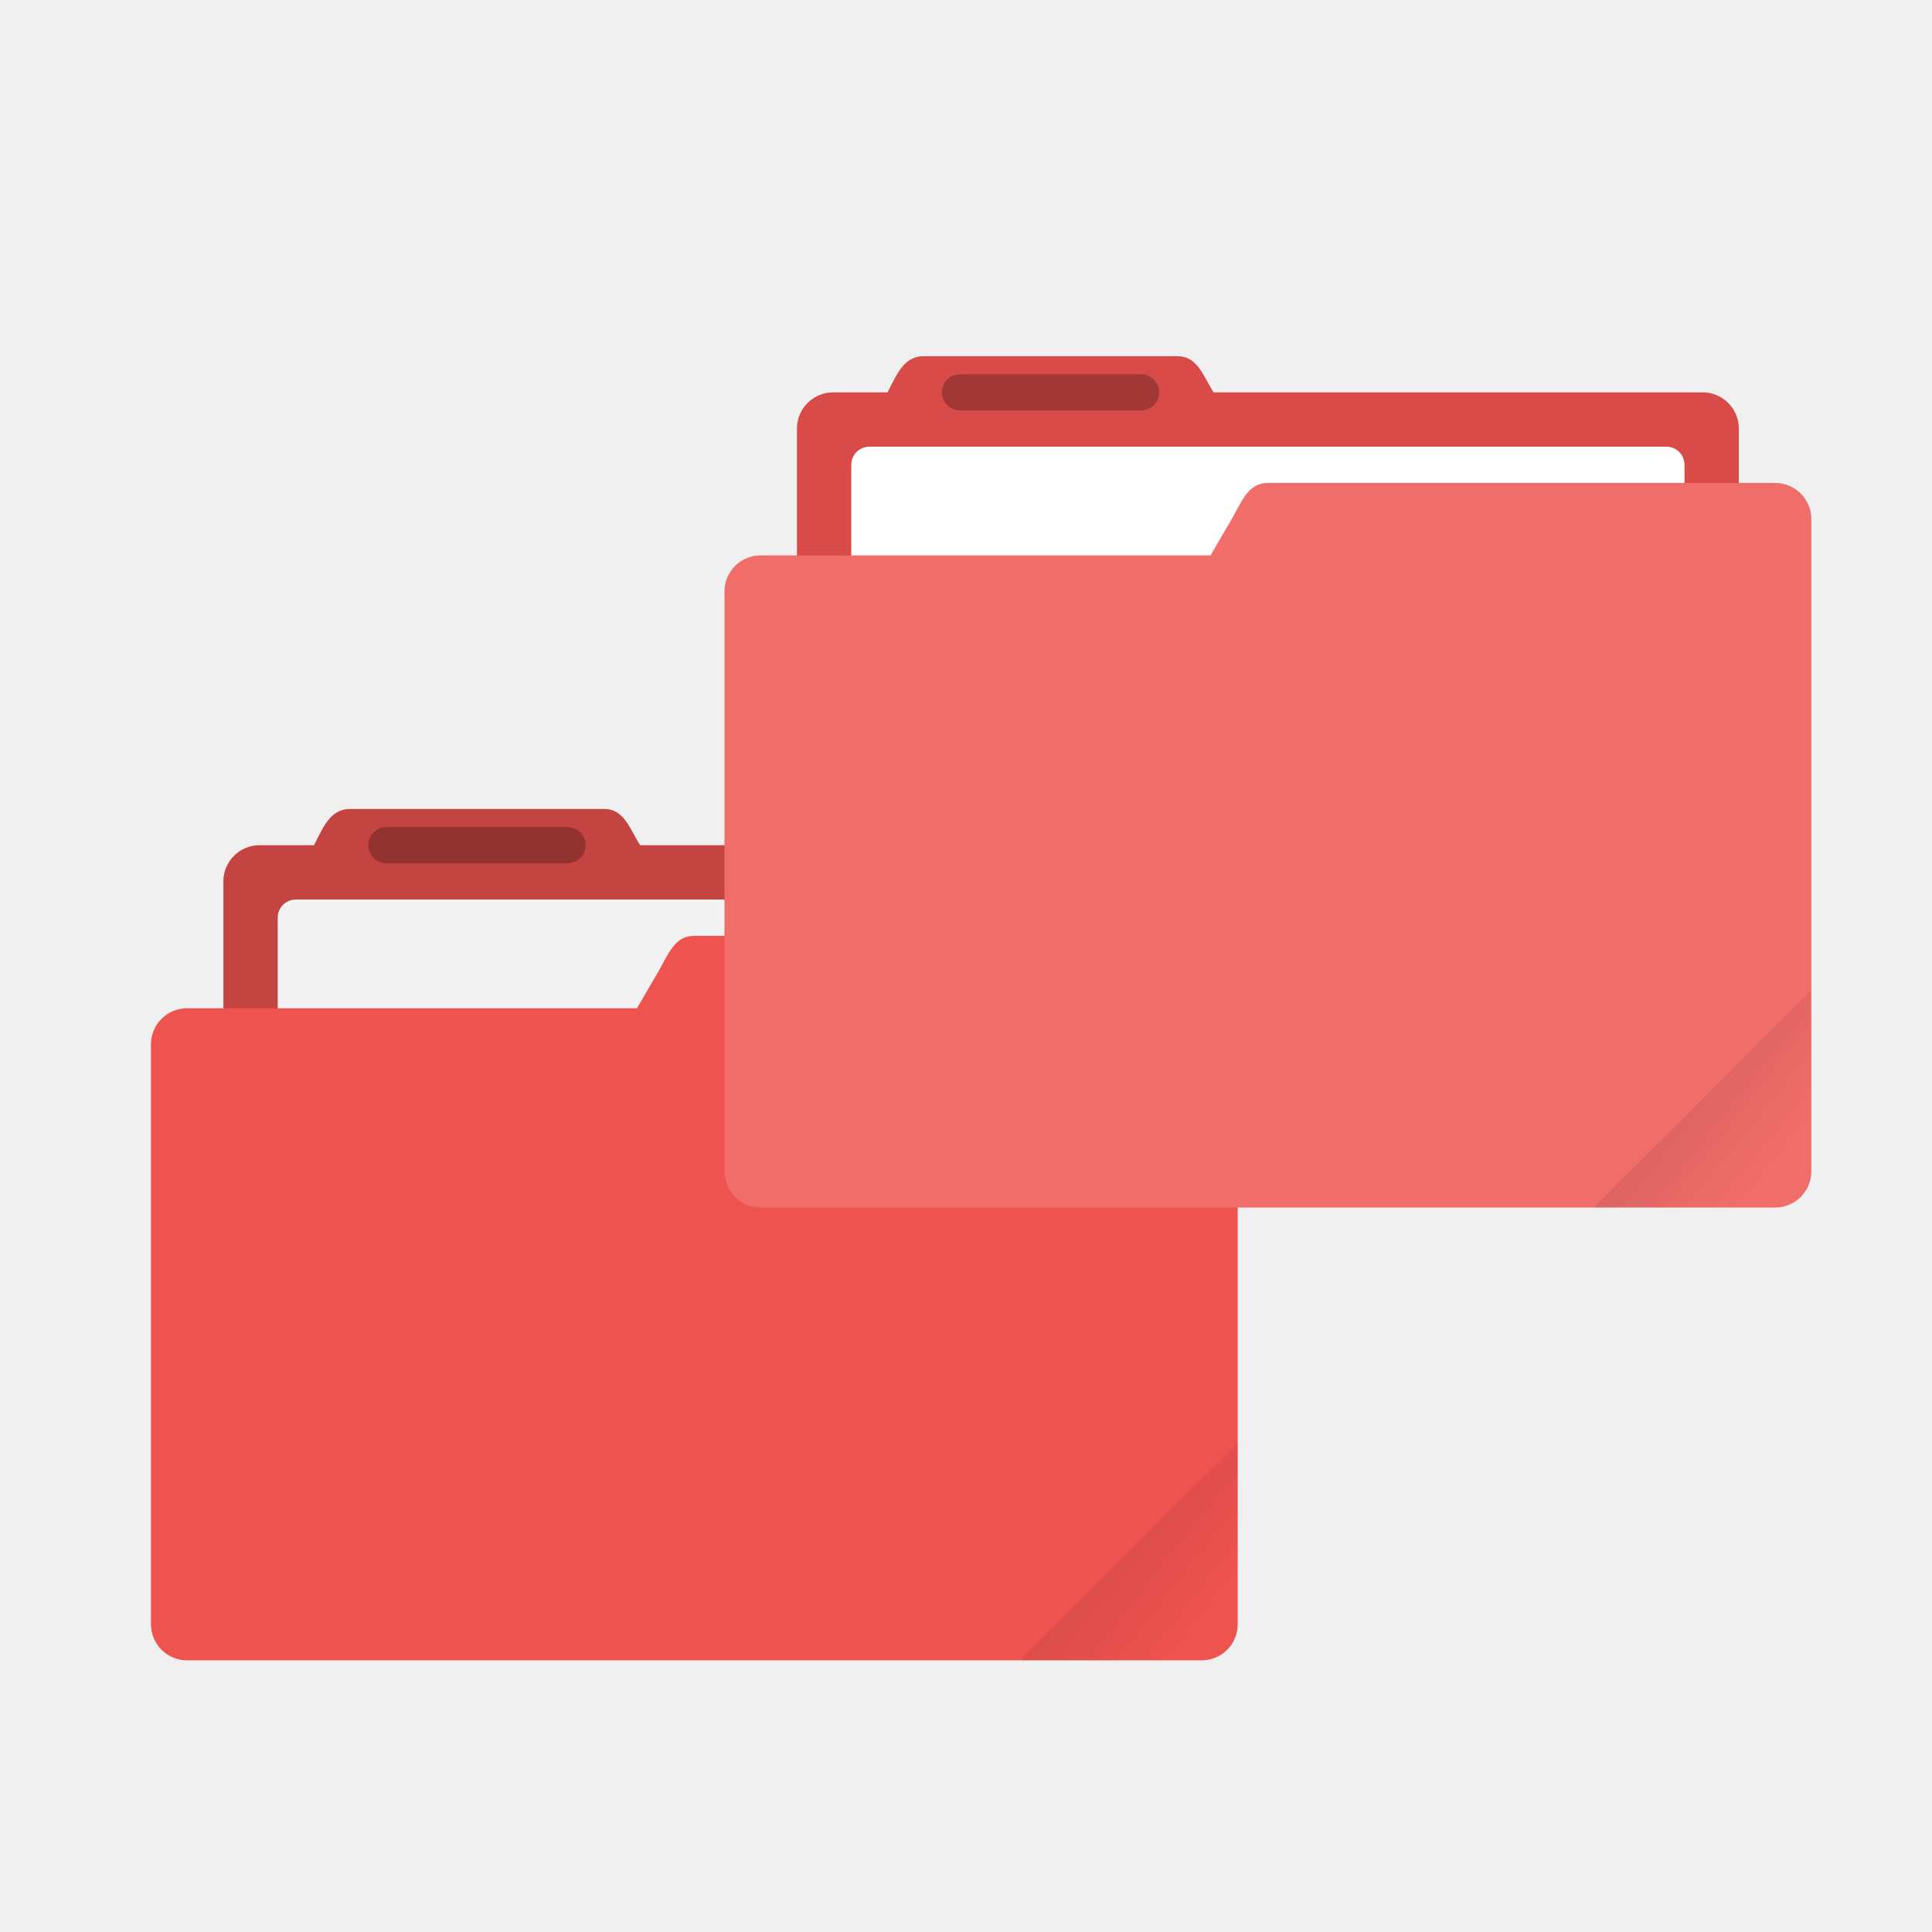
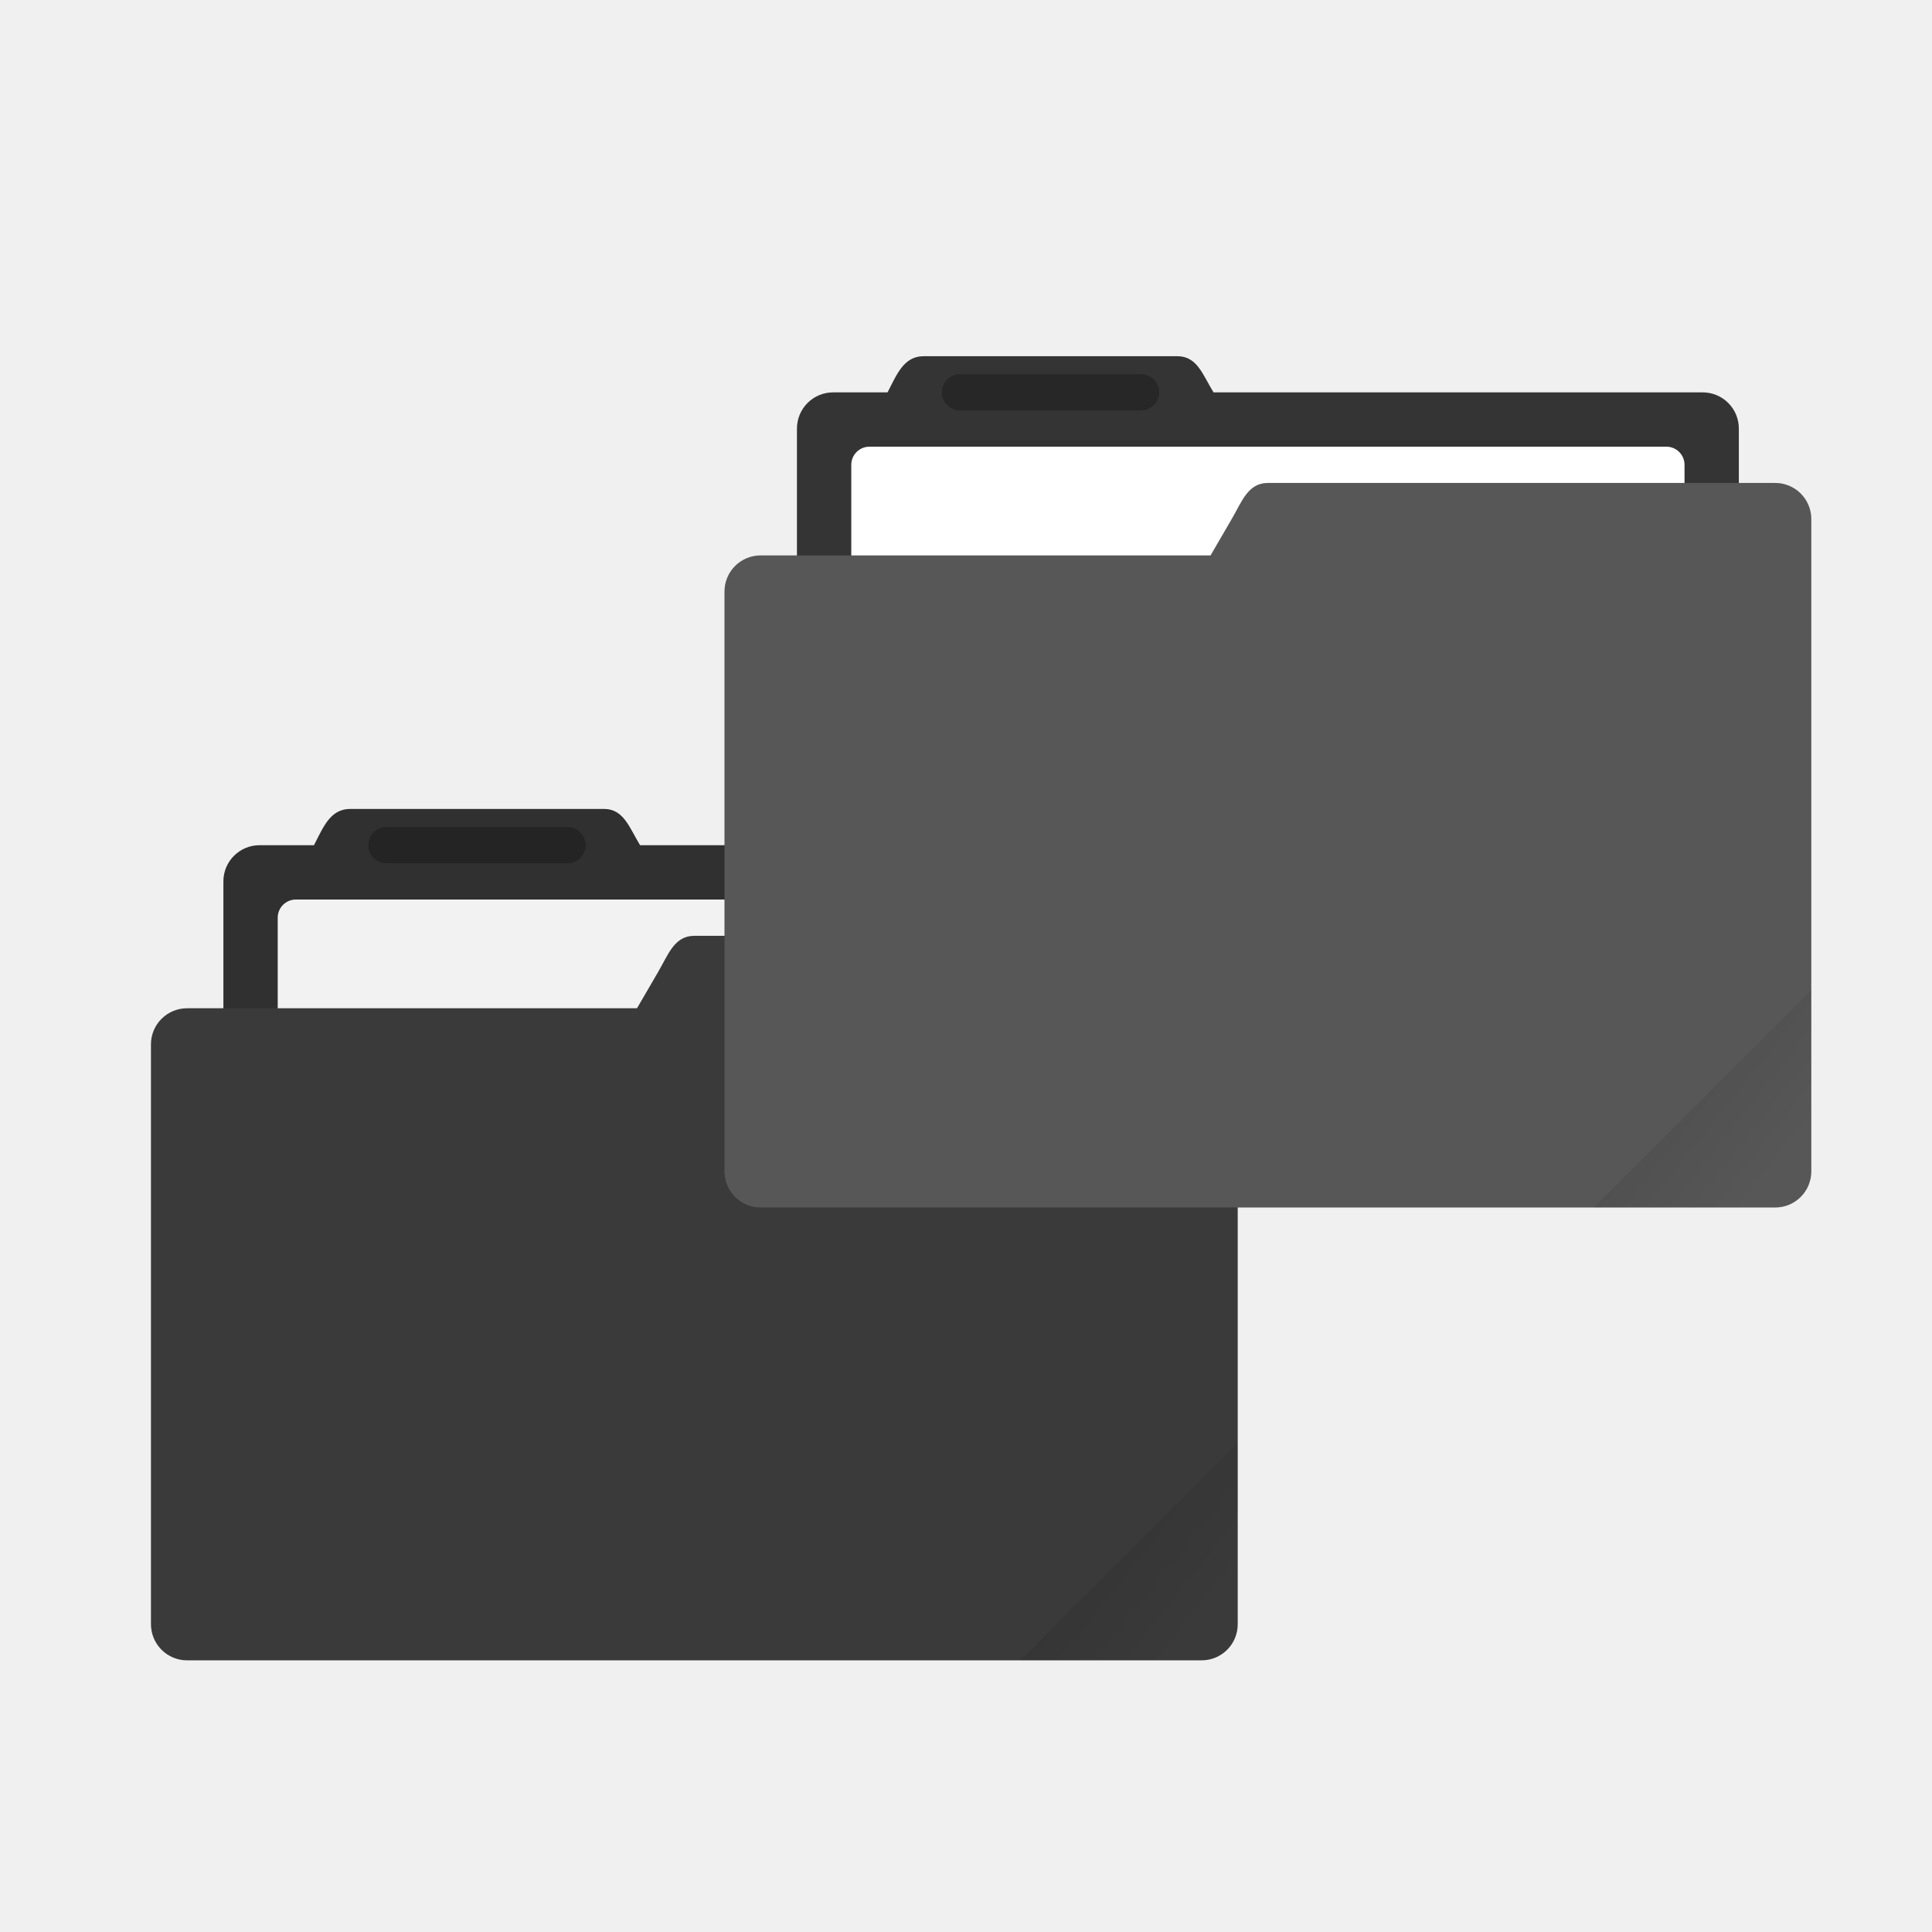
<svg xmlns="http://www.w3.org/2000/svg" xmlns:xlink="http://www.w3.org/1999/xlink" width="64" height="64" viewBox="0 0 16.933 16.933">
  <defs>
    <linearGradient id="b" x1="-197.1" x2="-196.91" y1="217.68" y2="219.37" gradientTransform="rotate(-45 -738.924 -311.454) scale(2.2677)" gradientUnits="userSpaceOnUse" xlink:href="#a" />
    <linearGradient id="a">
      <stop offset="0" />
      <stop stop-opacity="0" offset="1" />
    </linearGradient>
    <linearGradient id="c" x1="-197.1" x2="-196.91" y1="217.68" y2="219.37" gradientTransform="rotate(-45 -747.544 -341.891) scale(2.2677)" gradientUnits="userSpaceOnUse" xlink:href="#a" />
  </defs>
-   <path d="M3.07 7.09c-.177 0-.237.162-.318.318h-.477a.317.317 0 0 0-.317.317V10.9c0 .176.142.318.317.318h7.62a.317.317 0 0 0 .318-.318V7.725a.317.317 0 0 0-.318-.317H5.61c-.093-.15-.141-.318-.317-.318z" fill="#ef5350" paint-order="markers stroke fill" />
+   <path d="M3.07 7.09c-.177 0-.237.162-.318.318h-.477a.317.317 0 0 0-.317.317V10.9c0 .176.142.318.317.318h7.62a.317.317 0 0 0 .318-.318V7.725a.317.317 0 0 0-.318-.317H5.61c-.093-.15-.141-.318-.317-.318z" fill="#3a3a3a" paint-order="markers stroke fill" />
  <path d="M3.07 7.09c-.177 0-.237.162-.318.318h-.477a.317.317 0 0 0-.317.317V10.9c0 .176.142.318.317.318h7.62a.317.317 0 0 0 .318-.318V7.725a.317.317 0 0 0-.318-.317H5.61c-.093-.15-.141-.318-.317-.318z" opacity=".18" paint-order="markers stroke fill" />
  <rect x="2.434" y="7.884" width="7.303" height="3.016" ry=".159" fill="#f2f2f2" paint-order="markers stroke fill" />
-   <path d="M6.085 8.202c-.175 0-.228.165-.317.317l-.185.318H1.64a.316.316 0 0 0-.317.317v5.08c0 .176.141.318.317.318h8.89a.316.316 0 0 0 .318-.318V8.519a.316.316 0 0 0-.317-.317z" fill="#ef5350" paint-order="markers stroke fill" />
+   <path d="M6.085 8.202c-.175 0-.228.165-.317.317l-.185.318H1.64a.316.316 0 0 0-.317.317v5.08c0 .176.141.318.317.318h8.89a.316.316 0 0 0 .318-.318V8.519a.316.316 0 0 0-.317-.317z" fill="#3a3a3a" paint-order="markers stroke fill" />
  <rect x="3.228" y="7.249" width="1.905" height=".317" ry=".159" opacity=".25" paint-order="stroke markers fill" />
-   <path d="M8.096 3.122c-.176 0-.236.161-.317.317h-.477a.317.317 0 0 0-.317.318v3.175c0 .176.142.317.317.317h7.62a.317.317 0 0 0 .318-.317V3.757a.317.317 0 0 0-.318-.318h-4.286c-.093-.149-.141-.317-.317-.317z" fill="#ef5350" paint-order="markers stroke fill" />
+   <path d="M8.096 3.122c-.176 0-.236.161-.317.317h-.477a.317.317 0 0 0-.317.318v3.175c0 .176.142.317.317.317h7.62a.317.317 0 0 0 .318-.317V3.757a.317.317 0 0 0-.318-.318h-4.286c-.093-.149-.141-.317-.317-.317z" fill="#3a3a3a" paint-order="markers stroke fill" />
  <path d="M8.096 3.122c-.176 0-.236.161-.317.317h-.477a.317.317 0 0 0-.317.318v3.175c0 .176.142.317.317.317h7.62a.317.317 0 0 0 .318-.317V3.757a.317.317 0 0 0-.318-.318h-4.286c-.093-.149-.141-.317-.317-.317z" opacity=".1" paint-order="markers stroke fill" />
  <rect x="7.461" y="3.915" width="7.303" height="3.016" ry=".159" fill="#fff" paint-order="markers stroke fill" />
-   <path d="M11.112 4.233c-.175 0-.228.165-.317.317l-.185.318H6.667a.316.316 0 0 0-.317.317v5.08c0 .177.141.318.317.318h8.89a.316.316 0 0 0 .318-.317V4.55a.316.316 0 0 0-.317-.317z" fill="#ef5350" paint-order="markers stroke fill" />
+   <path d="M11.112 4.233c-.175 0-.228.165-.317.317l-.185.318H6.667a.316.316 0 0 0-.317.317v5.08c0 .177.141.318.317.318h8.89a.316.316 0 0 0 .318-.317V4.55a.316.316 0 0 0-.317-.317z" fill="#3a3a3a" paint-order="markers stroke fill" />
  <path d="M11.113 4.233c-.176 0-.23.165-.318.317l-.185.318H6.667a.316.316 0 0 0-.317.317v5.08c0 .177.141.318.317.318h8.89a.316.316 0 0 0 .318-.317V4.55a.316.316 0 0 0-.317-.317z" fill="#fff" opacity=".15" paint-order="markers stroke fill" />
  <rect x="8.255" y="3.28" width="1.905" height=".317" ry=".159" opacity=".25" paint-order="stroke markers fill" />
  <g stroke-width="2.268">
    <path transform="scale(.26458)" d="M41.002 47.799 33.801 55h6.002c.664 0 1.199-.536 1.199-1.201z" fill="url(#b)" opacity=".08" />
    <path transform="scale(.26458)" d="m60 32.797-7.201 7.201H58.8c.664 0 1.199-.536 1.199-1.201z" fill="url(#c)" opacity=".08" />
  </g>
</svg>
